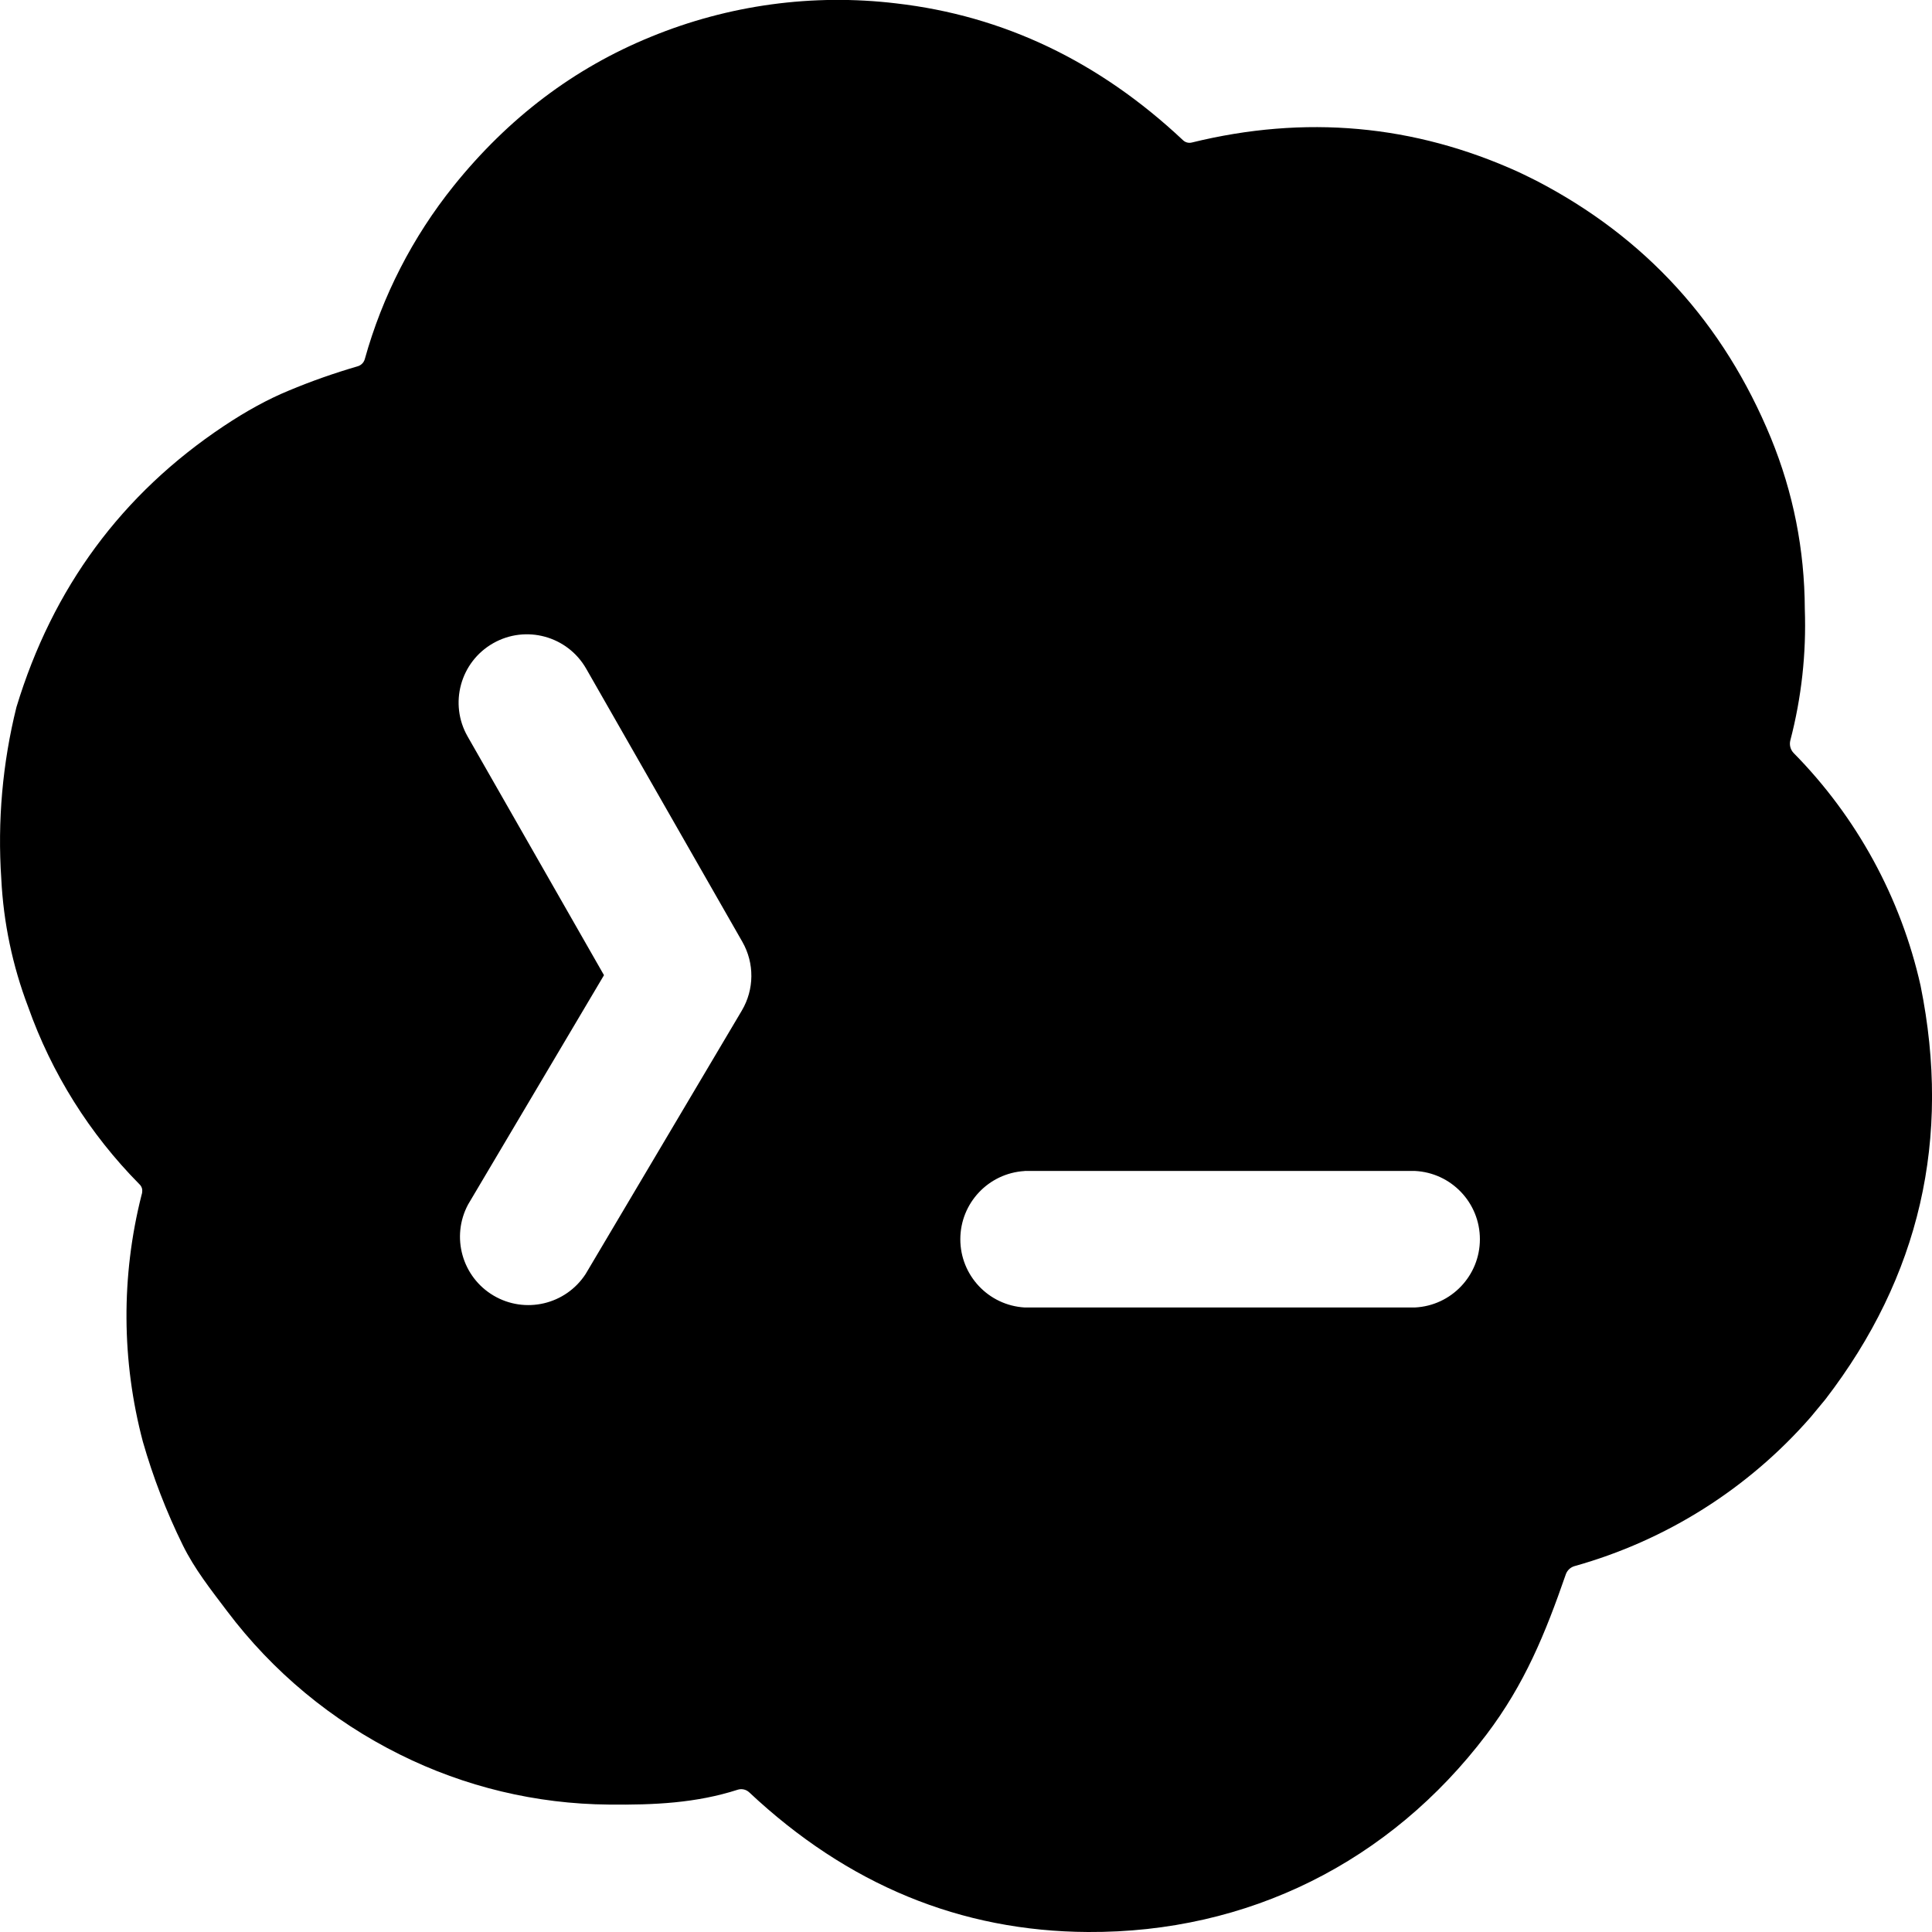
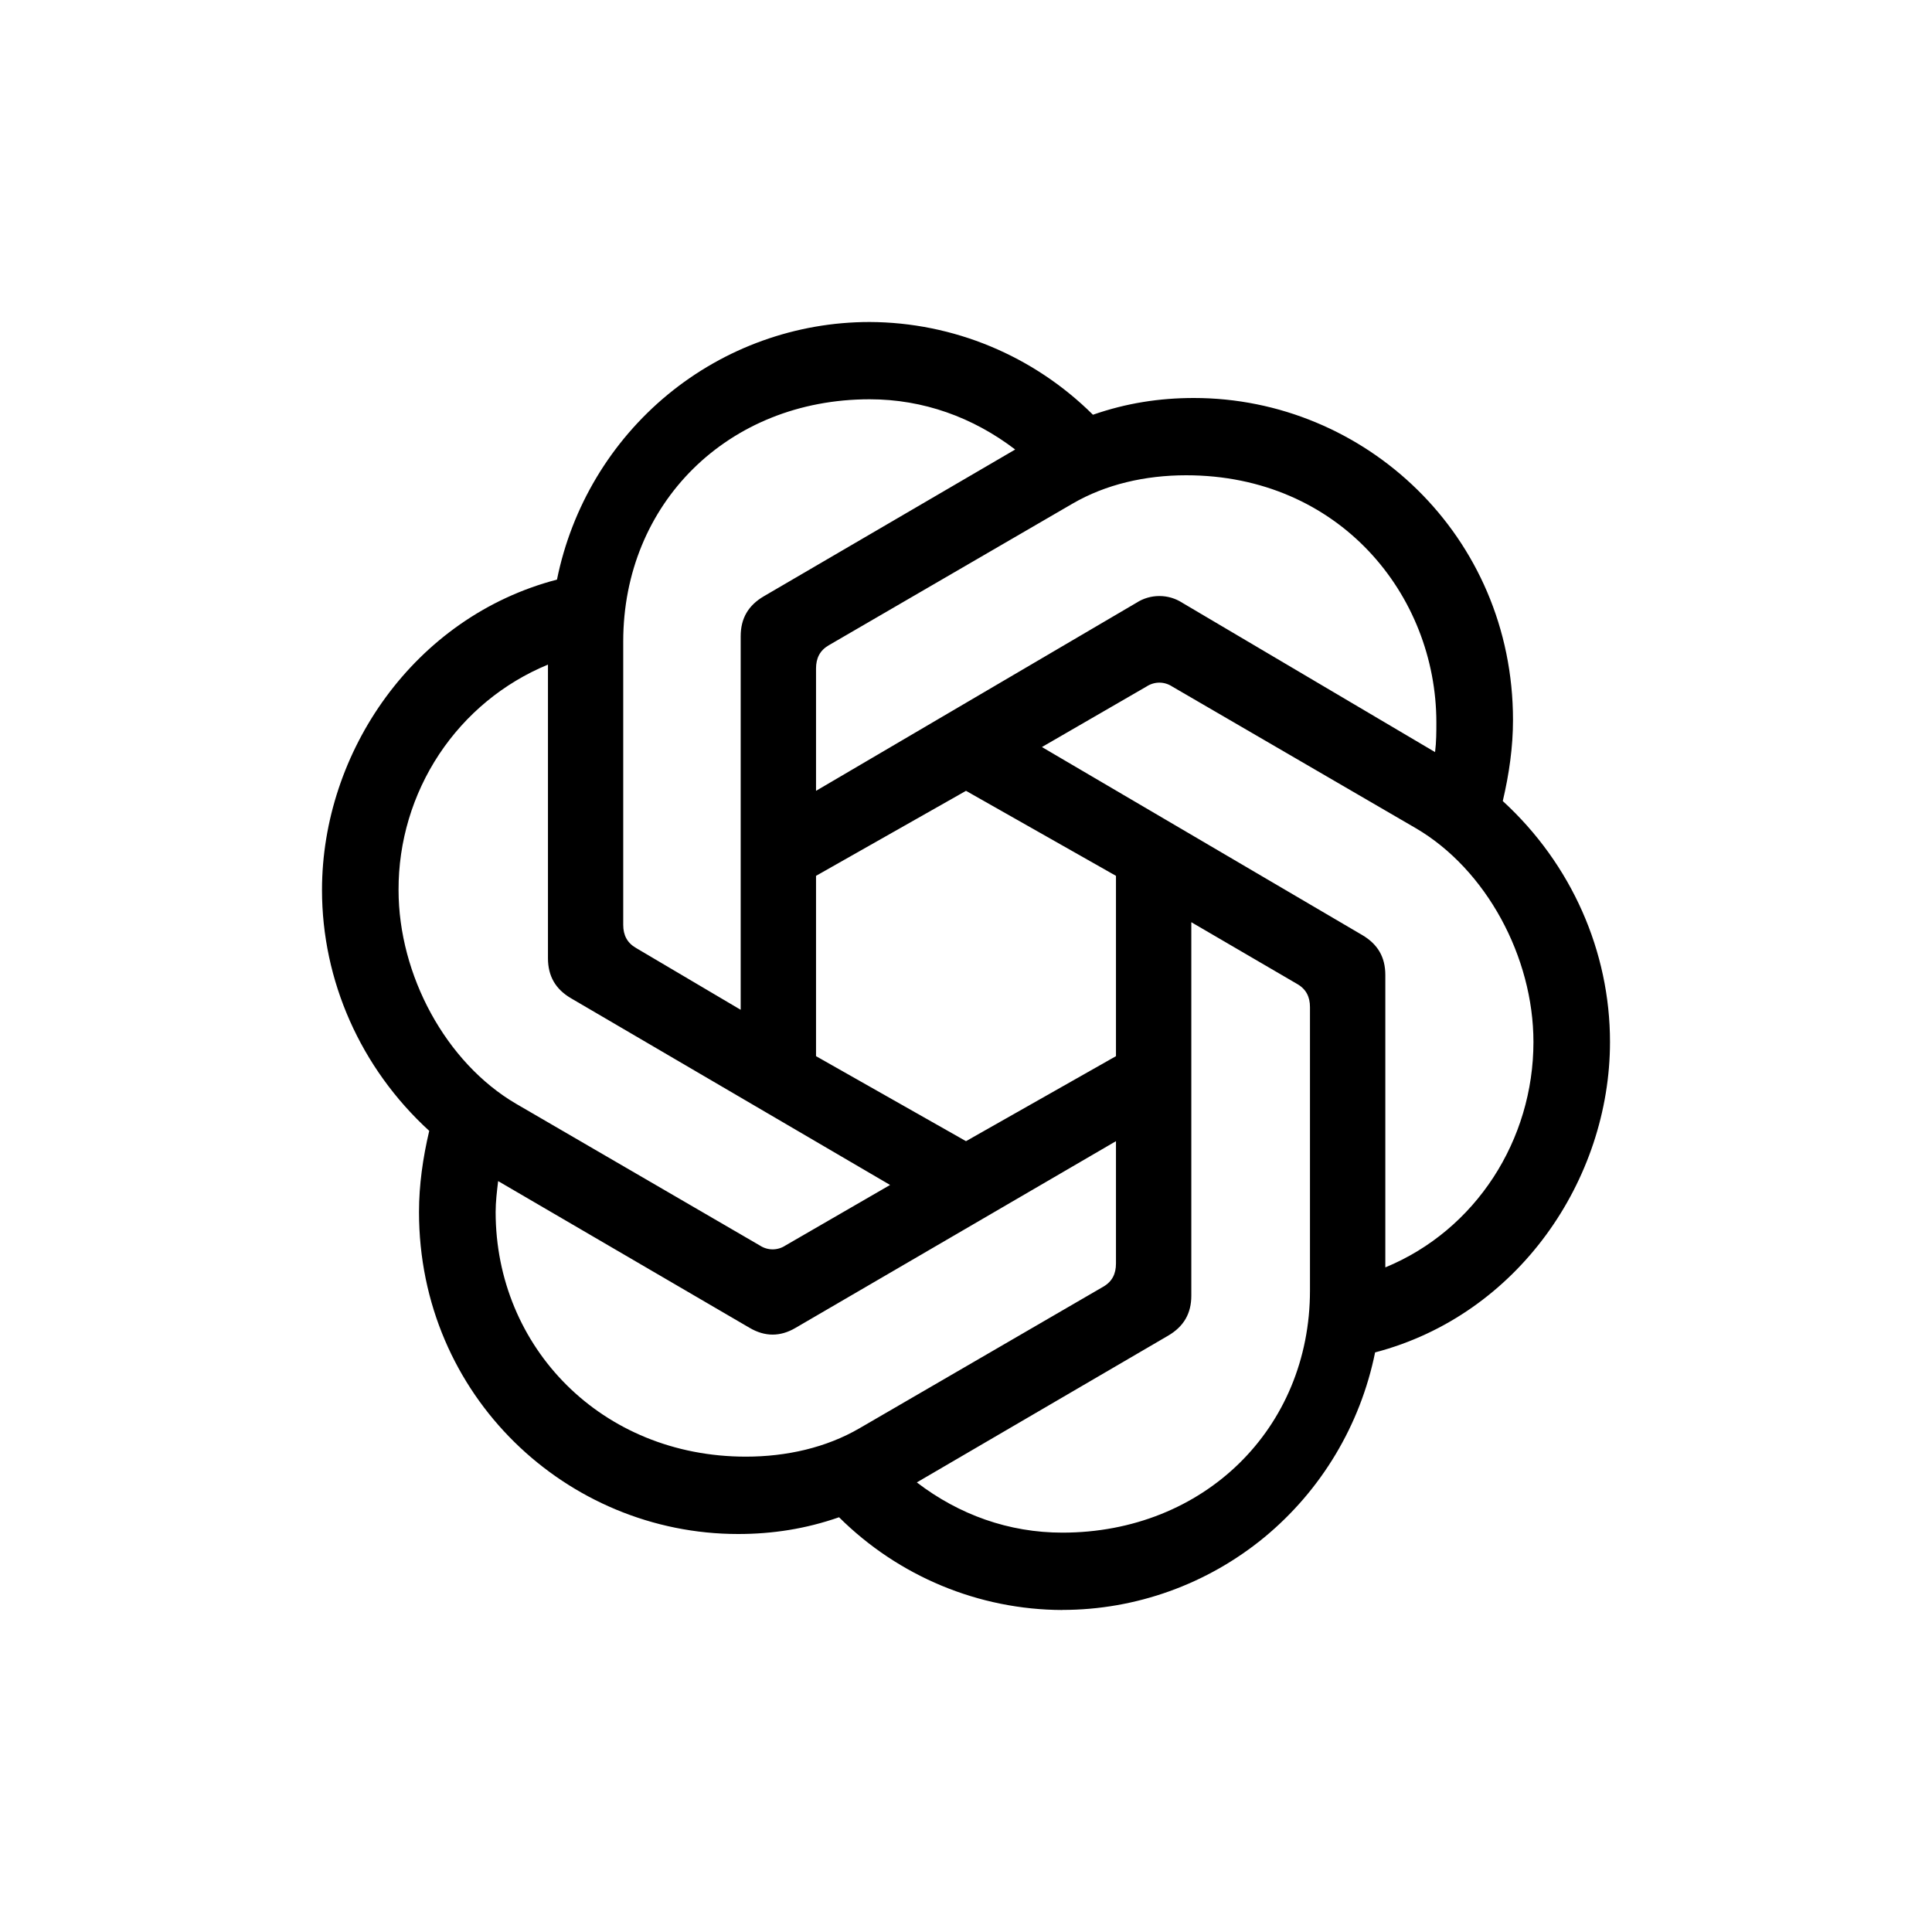
- <svg xmlns="http://www.w3.org/2000/svg" fill="currentColor" fill-rule="evenodd" height="1em" style="flex:none;line-height:1" viewBox="0 0 24 24" width="1em">
-   <path clip-rule="evenodd" d="M8.086.457a6.105 6.105 0 013.046-.415c1.333.153 2.521.72 3.564 1.7a.117.117 0 00.107.029c1.408-.346 2.762-.224 4.061.366l.063.03.154.076c1.357.703 2.33 1.77 2.918 3.198.278.679.418 1.388.421 2.126a5.655 5.655 0 01-.18 1.631.167.167 0 00.04.155 5.982 5.982 0 011.578 2.891c.385 1.901-.01 3.615-1.183 5.14l-.182.22a6.063 6.063 0 01-2.934 1.851.162.162 0 00-.108.102c-.255.736-.511 1.364-.987 1.992-1.199 1.582-2.962 2.462-4.948 2.451-1.583-.008-2.986-.587-4.21-1.736a.145.145 0 00-.14-.032c-.518.167-1.04.191-1.604.185a5.924 5.924 0 01-2.595-.622 6.058 6.058 0 01-2.146-1.781c-.203-.269-.404-.522-.551-.821a7.74 7.74 0 01-.495-1.283 6.11 6.11 0 01-.017-3.064.166.166 0 00.008-.074.115.115 0 00-.037-.064 5.958 5.958 0 01-1.38-2.202 5.196 5.196 0 01-.333-1.589 6.915 6.915 0 01.188-2.132c.45-1.484 1.309-2.648 2.577-3.493.282-.188.55-.334.802-.438.286-.12.573-.22.861-.304a.129.129 0 00.087-.087A6.016 6.016 0 015.635 2.31C6.315 1.464 7.132.846 8.086.457zm-.804 7.85a.848.848 0 00-1.473.842l1.694 2.965-1.688 2.848a.849.849 0 001.46.864l1.94-3.272a.849.849 0 00.007-.854l-1.94-3.393zm5.446 6.24a.849.849 0 000 1.695h4.848a.849.849 0 000-1.696h-4.848z" />
+ <svg xmlns="http://www.w3.org/2000/svg" width="24" height="24" viewBox="0 0 24 24" fill="none">
+   <path fill-rule="evenodd" clip-rule="evenodd" d="M10.137 9.824V8.304C10.137 8.176 10.185 8.08 10.295 8.016L13.324 6.256C13.737 6.016 14.228 5.904 14.735 5.904C16.638 5.904 17.843 7.392 17.843 8.975C17.843 9.088 17.843 9.216 17.827 9.343L14.687 7.488C14.602 7.433 14.503 7.404 14.402 7.404C14.301 7.404 14.202 7.433 14.117 7.488L10.137 9.824ZM17.209 15.743V12.112C17.209 11.888 17.114 11.729 16.923 11.616L12.943 9.28L14.243 8.528C14.29 8.497 14.346 8.48 14.402 8.48C14.458 8.48 14.514 8.497 14.561 8.528L17.589 10.289C18.462 10.8 19.049 11.888 19.049 12.944C19.049 14.16 18.335 15.28 17.209 15.744L17.209 15.743ZM9.201 12.544L7.901 11.776C7.79 11.712 7.742 11.616 7.742 11.489V7.968C7.742 6.256 9.042 4.96 10.803 4.96C11.469 4.96 12.087 5.184 12.611 5.584L9.487 7.408C9.297 7.52 9.201 7.68 9.201 7.904V12.544V12.544ZM12 14.176L10.137 13.12V10.88L12 9.824L13.863 10.88V13.12L12 14.176ZM13.197 19.039C12.531 19.039 11.913 18.816 11.389 18.415L14.513 16.591C14.703 16.479 14.799 16.319 14.799 16.095V11.456L16.115 12.224C16.226 12.288 16.273 12.384 16.273 12.511V16.031C16.273 17.743 14.957 19.039 13.197 19.039ZM9.439 15.472L6.41 13.711C5.538 13.2 4.951 12.112 4.951 11.056C4.949 10.456 5.125 9.869 5.455 9.37C5.786 8.871 6.256 8.483 6.807 8.256V11.903C6.807 12.127 6.902 12.288 7.092 12.4L11.057 14.72L9.757 15.472C9.71 15.503 9.654 15.52 9.598 15.52C9.542 15.52 9.486 15.503 9.439 15.472ZM9.265 18.095C7.473 18.095 6.157 16.736 6.157 15.056C6.157 14.928 6.173 14.8 6.188 14.672L9.312 16.495C9.503 16.607 9.693 16.607 9.883 16.495L13.863 14.176V15.696C13.863 15.824 13.816 15.92 13.705 15.984L10.676 17.743C10.263 17.983 9.772 18.095 9.265 18.095ZM13.197 19.999C14.111 19.999 14.997 19.68 15.705 19.098C16.412 18.515 16.899 17.703 17.082 16.8C18.858 16.335 20 14.655 20 12.943C20 11.823 19.525 10.736 18.668 9.951C18.747 9.615 18.795 9.28 18.795 8.944C18.795 6.656 16.955 4.944 14.831 4.944C14.403 4.944 13.991 5.008 13.577 5.152C12.837 4.417 11.842 4.004 10.803 4C9.89 4 9.004 4.318 8.296 4.901C7.588 5.485 7.102 6.296 6.919 7.2C5.142 7.664 4 9.344 4 11.056C4 12.177 4.475 13.264 5.332 14.048C5.253 14.384 5.205 14.72 5.205 15.056C5.205 17.344 7.045 19.056 9.169 19.056C9.597 19.056 10.009 18.992 10.423 18.848C11.163 19.583 12.159 19.997 13.197 20V19.999Z" fill="black" />
</svg>
